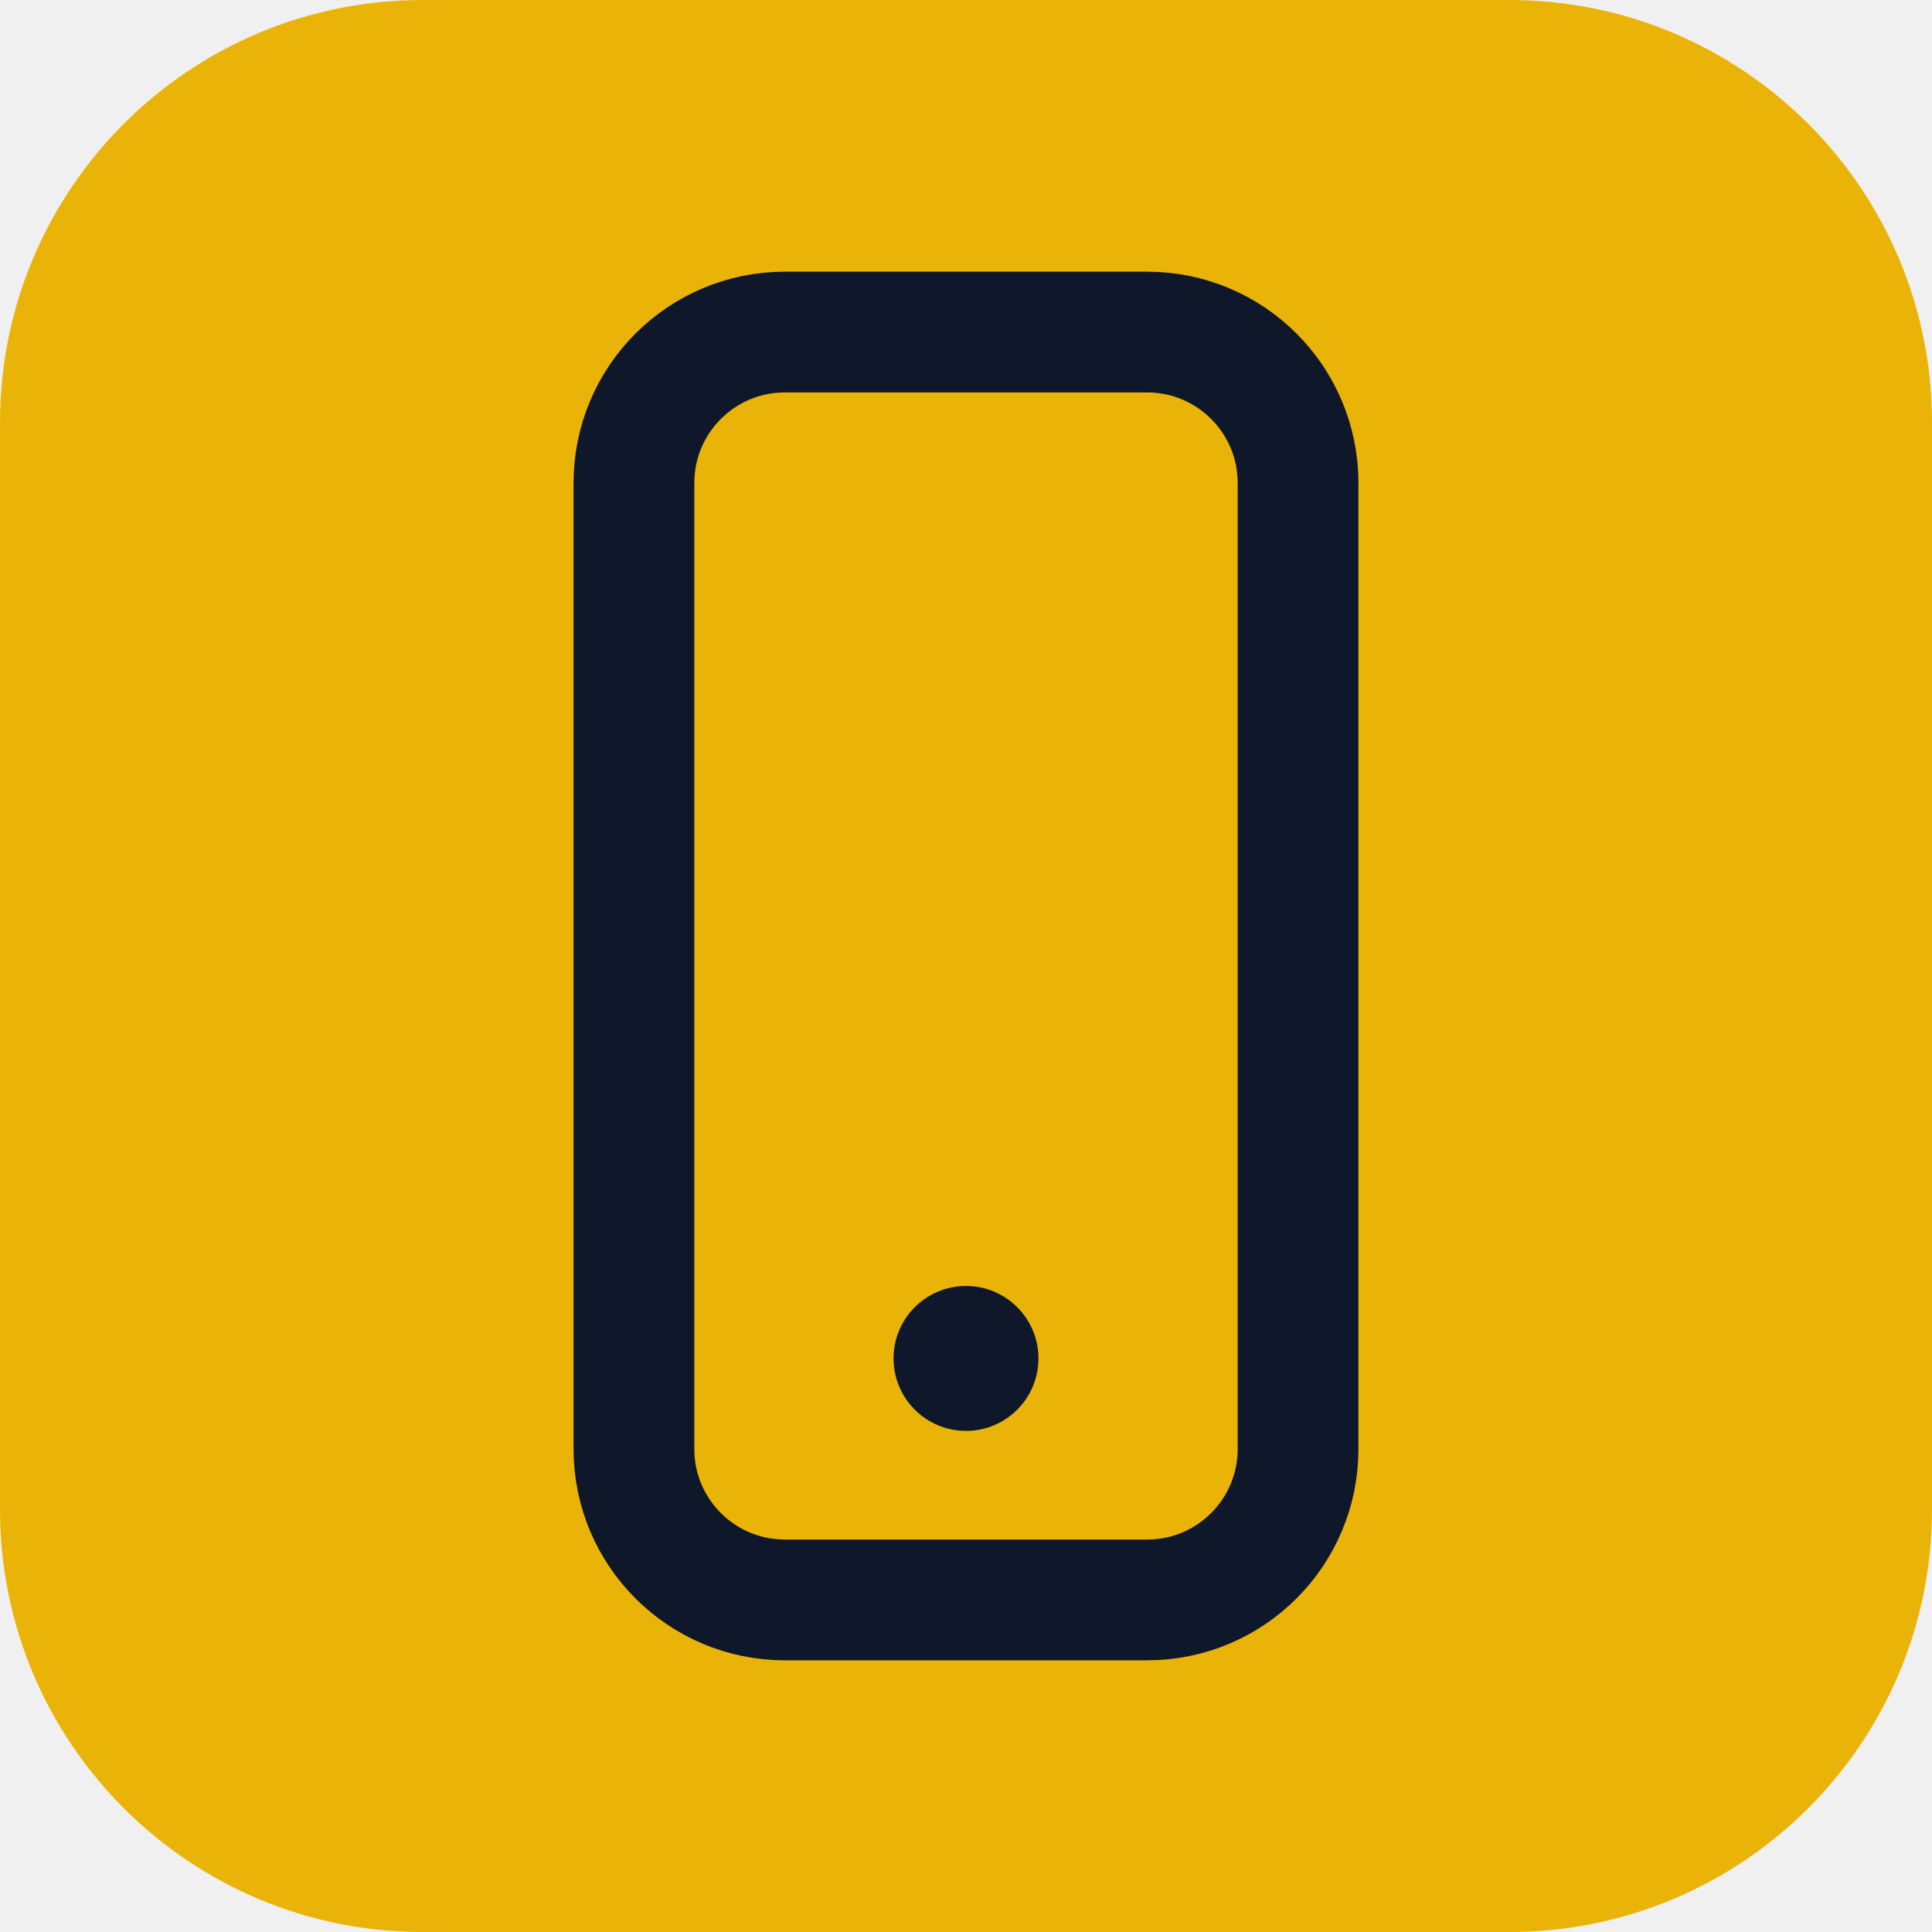
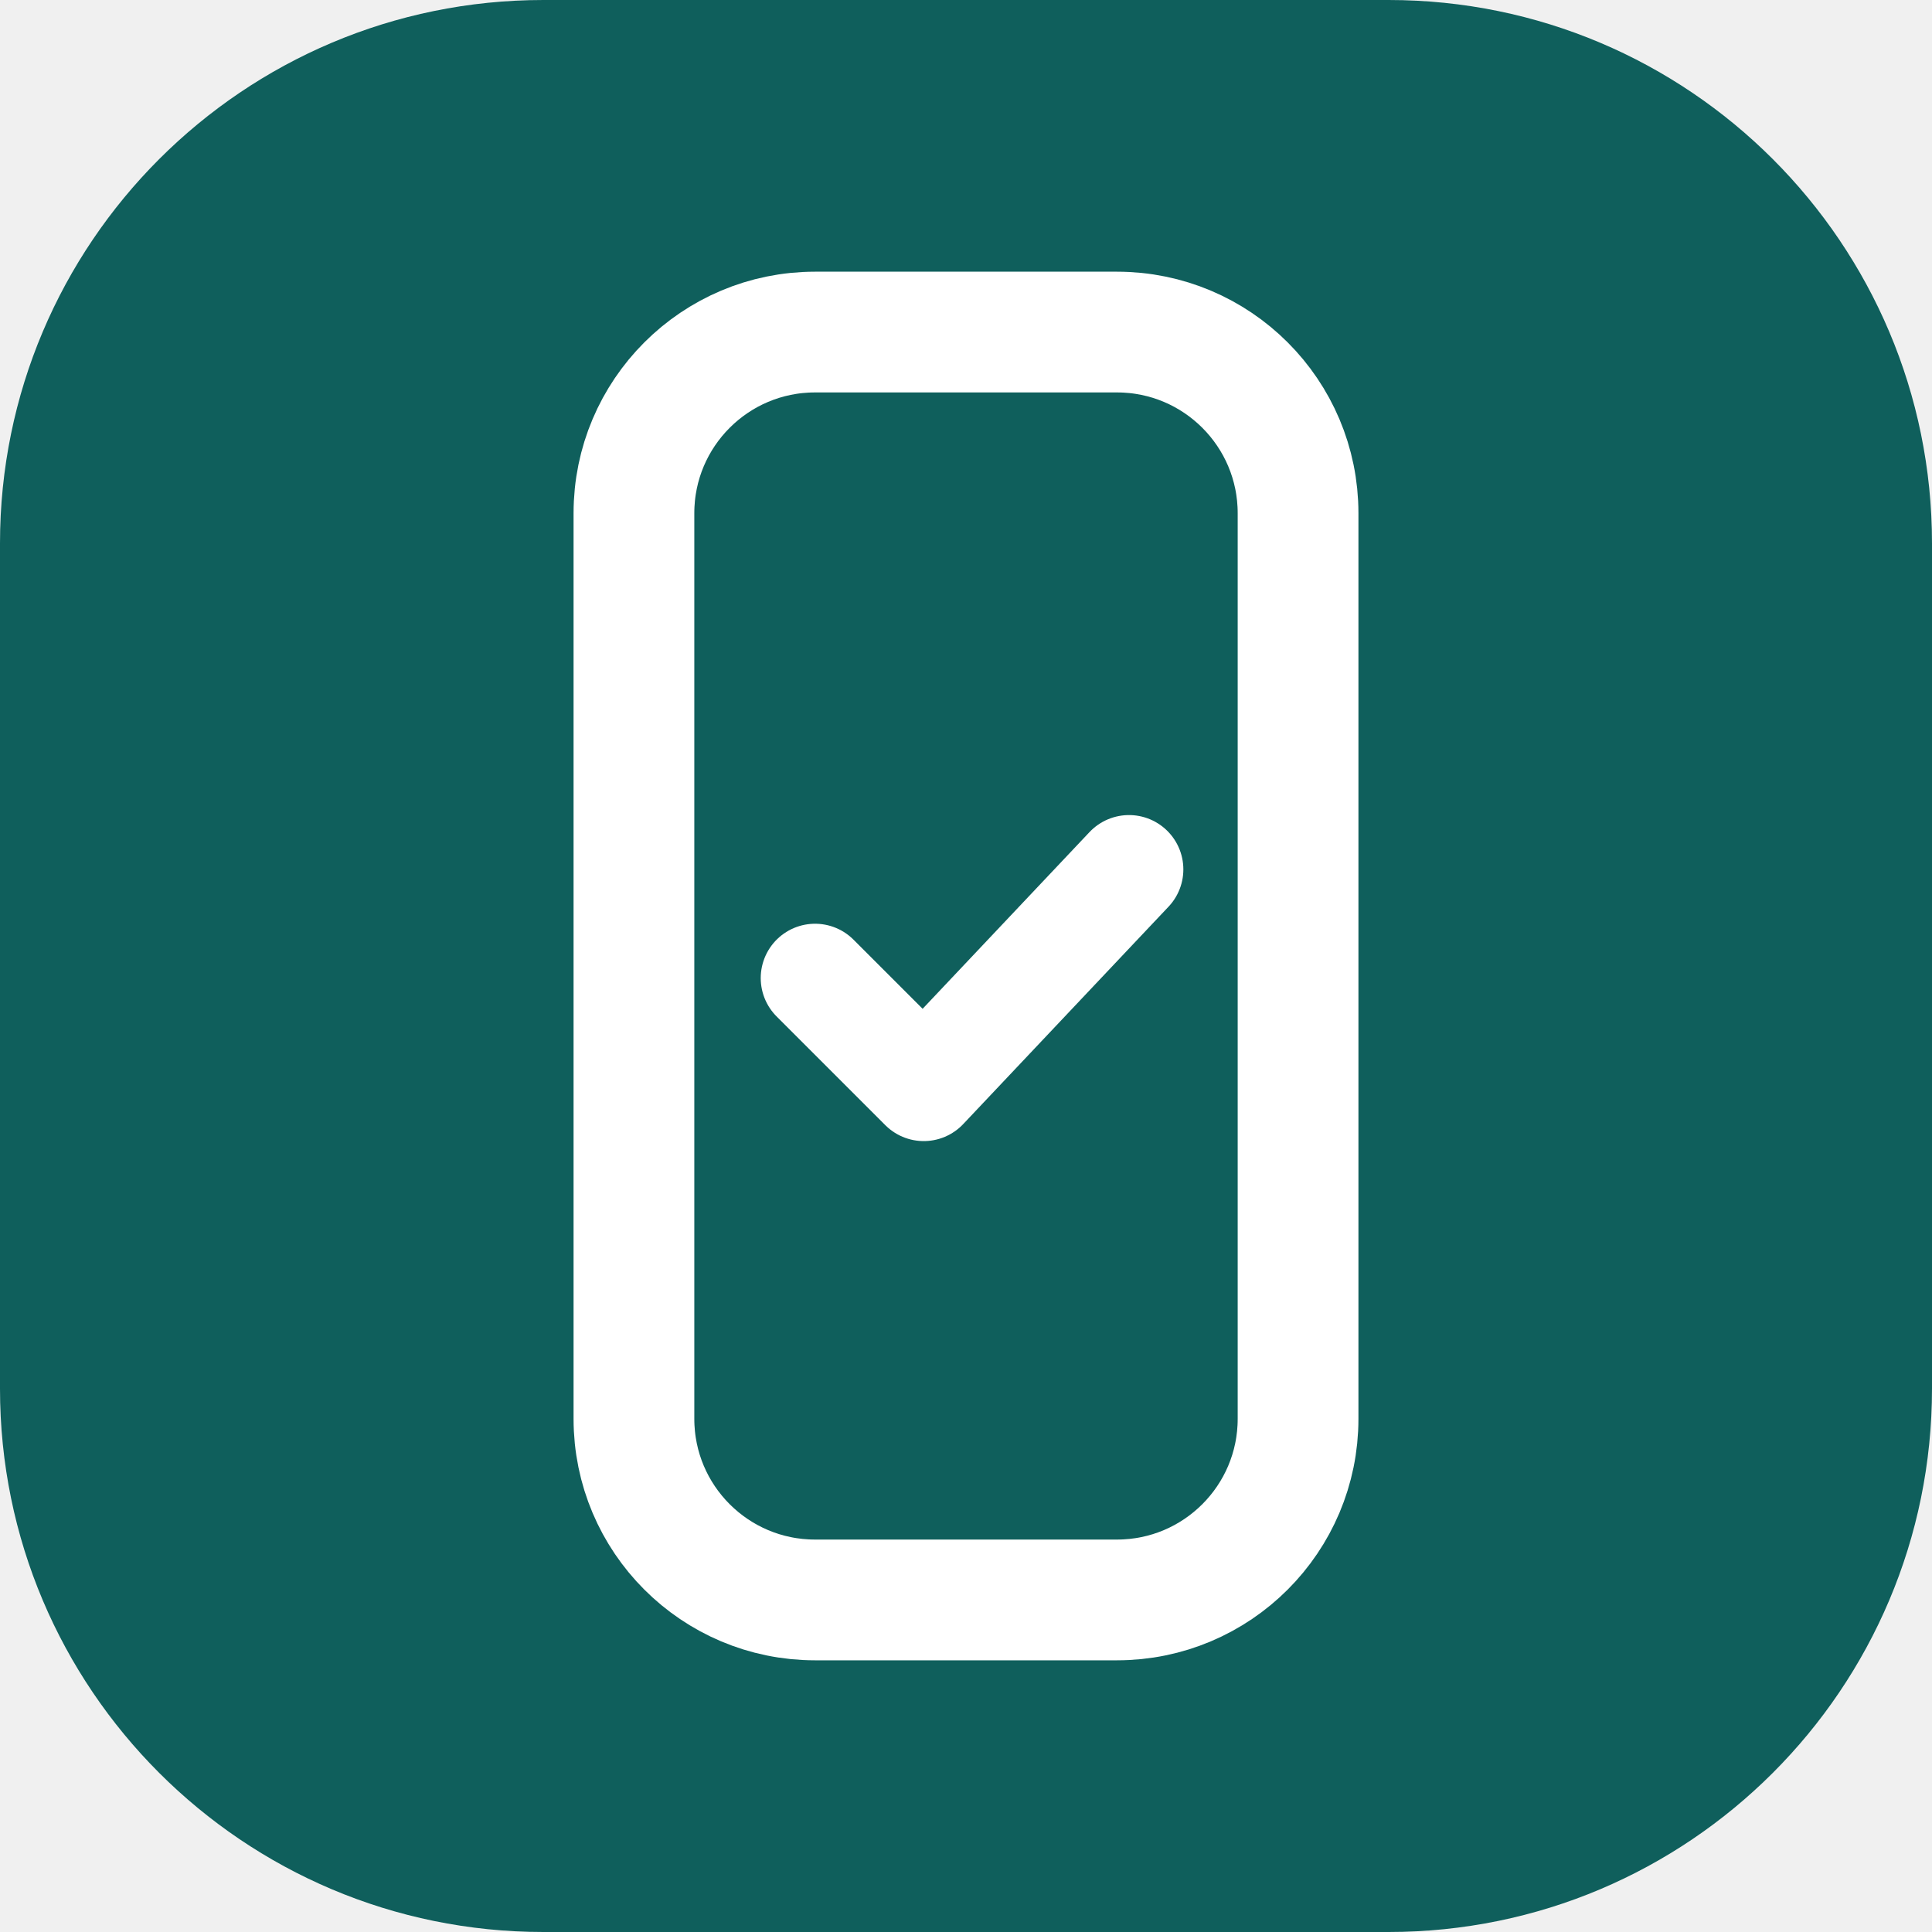
<svg xmlns="http://www.w3.org/2000/svg" viewBox="0 0 32 32">
-   <rect width="32" height="32" rx="7" fill="#eab308" />
-   <rect x="10.5" y="5.5" width="11" height="21" rx="2.5" fill="none" stroke="#0F172A" stroke-width="2" />
-   <circle cx="16" cy="22.5" r="1.2" fill="#0F172A" />
+   <rect width="32" height="32" rx="9" fill="#0F5F5C" />
+   <rect x="10.5" y="5.5" width="11" height="21" rx="3" fill="none" stroke="#fff" stroke-width="2" />
+   <path d="M13.5 16.2l1.8 1.8 3.4-3.6" fill="none" stroke="#fff" stroke-width="1.8" stroke-linecap="round" stroke-linejoin="round" />
</svg>
